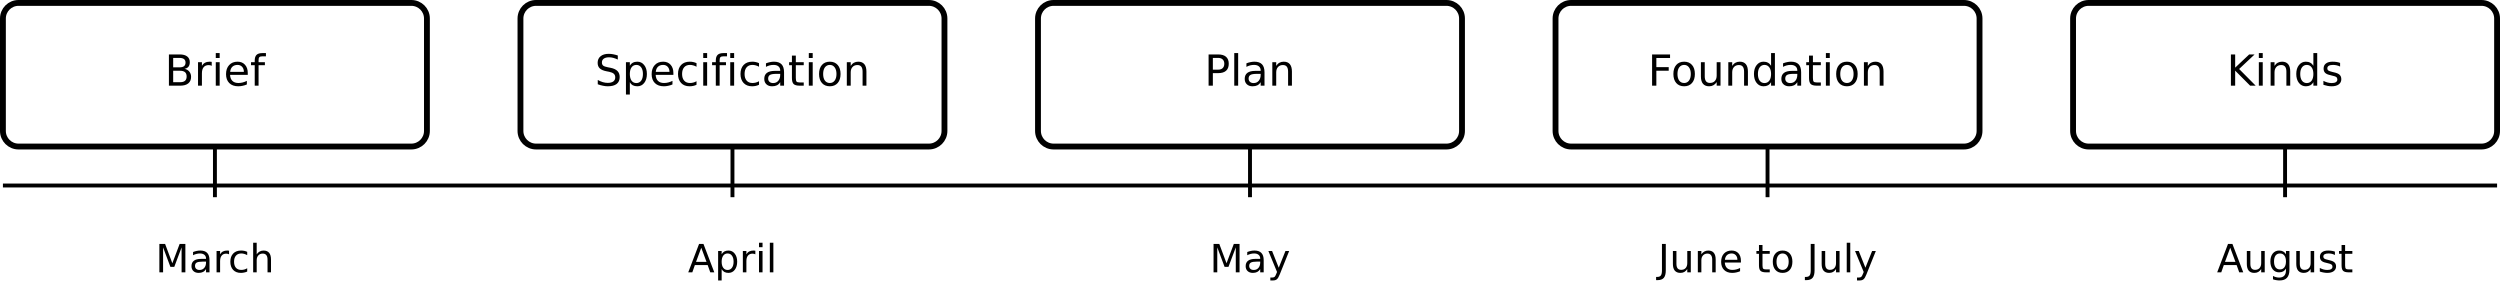
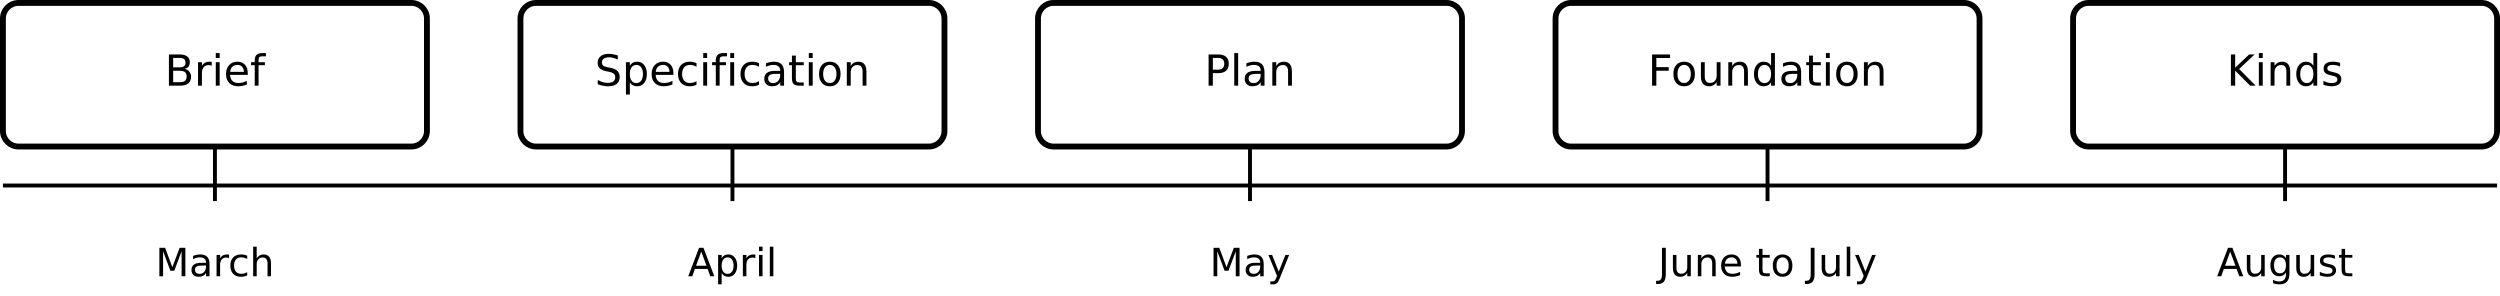
- <svg xmlns="http://www.w3.org/2000/svg" viewBox="-0.75 -0.75 641.5 74.85" role="img" aria-labelledby="ds042e0b9612-title ds042e0b9612-desc">
+ <svg xmlns="http://www.w3.org/2000/svg" viewBox="-0.75 -0.75 641.5 75.85" role="img" aria-labelledby="ds483f710bc1-title ds483f710bc1-desc">
  <path d="M 0 46.85 L 640 46.85" fill="none" stroke="currentColor" stroke-width="1" />
-   <path d="M 54.4 36.85 L 54.4 49.85" fill="none" stroke="currentColor" stroke-width="1" />
+   <path d="M 54.4 36.85 L 54.4 50.85" fill="none" stroke="currentColor" stroke-width="1" />
  <rect x="0" y="0" width="108.8" height="36.85" rx="4" fill="none" stroke="currentColor" stroke-width="1.5" />
  <text x="54.4" y="21.233" font-family="'DejaVu Sans', sans-serif" font-size="11" fill="currentColor" text-anchor="middle">
    <tspan>Brief</tspan>
  </text>
-   <path d="M 187.2 36.85 L 187.2 49.85" fill="none" stroke="currentColor" stroke-width="1" />
+   <path d="M 187.2 36.85 L 187.2 50.85" fill="none" stroke="currentColor" stroke-width="1" />
  <rect x="132.8" y="0" width="108.8" height="36.85" rx="4" fill="none" stroke="currentColor" stroke-width="1.5" />
  <text x="187.2" y="21.233" font-family="'DejaVu Sans', sans-serif" font-size="11" fill="currentColor" text-anchor="middle">
    <tspan>Specification</tspan>
  </text>
-   <path d="M 320 36.85 L 320 49.85" fill="none" stroke="currentColor" stroke-width="1" />
+   <path d="M 320 36.85 L 320 50.85" fill="none" stroke="currentColor" stroke-width="1" />
  <rect x="265.6" y="0" width="108.8" height="36.85" rx="4" fill="none" stroke="currentColor" stroke-width="1.5" />
  <text x="320" y="21.233" font-family="'DejaVu Sans', sans-serif" font-size="11" fill="currentColor" text-anchor="middle">
    <tspan>Plan</tspan>
  </text>
-   <path d="M 452.8 36.85 L 452.8 49.85" fill="none" stroke="currentColor" stroke-width="1" />
+   <path d="M 452.8 36.85 L 452.8 50.85" fill="none" stroke="currentColor" stroke-width="1" />
  <rect x="398.4" y="0" width="108.8" height="36.85" rx="4" fill="none" stroke="currentColor" stroke-width="1.5" />
  <text x="452.8" y="21.233" font-family="'DejaVu Sans', sans-serif" font-size="11" fill="currentColor" text-anchor="middle">
    <tspan>Foundation</tspan>
  </text>
-   <path d="M 585.6 36.85 L 585.6 49.85" fill="none" stroke="currentColor" stroke-width="1" />
+   <path d="M 585.6 36.85 L 585.6 50.85" fill="none" stroke="currentColor" stroke-width="1" />
  <rect x="531.2" y="0" width="108.8" height="36.85" rx="4" fill="none" stroke="currentColor" stroke-width="1.5" />
  <text x="585.6" y="21.233" font-family="'DejaVu Sans', sans-serif" font-size="11" fill="currentColor" text-anchor="middle">
    <tspan>Kinds</tspan>
  </text>
-   <text x="54.4" y="69.132" font-family="'DejaVu Sans', sans-serif" font-size="10" fill="currentColor" text-anchor="middle">
+   <text x="54.4" y="70.132" font-family="'DejaVu Sans', sans-serif" font-size="10" fill="currentColor" text-anchor="middle">
    <tspan>March</tspan>
  </text>
-   <text x="187.2" y="69.132" font-family="'DejaVu Sans', sans-serif" font-size="10" fill="currentColor" text-anchor="middle">
+   <text x="187.2" y="70.132" font-family="'DejaVu Sans', sans-serif" font-size="10" fill="currentColor" text-anchor="middle">
    <tspan>April</tspan>
  </text>
-   <text x="320" y="69.132" font-family="'DejaVu Sans', sans-serif" font-size="10" fill="currentColor" text-anchor="middle">
+   <text x="320" y="70.132" font-family="'DejaVu Sans', sans-serif" font-size="10" fill="currentColor" text-anchor="middle">
    <tspan>May</tspan>
  </text>
-   <text x="452.8" y="69.132" font-family="'DejaVu Sans', sans-serif" font-size="10" fill="currentColor" text-anchor="middle">
+   <text x="452.8" y="70.132" font-family="'DejaVu Sans', sans-serif" font-size="10" fill="currentColor" text-anchor="middle">
    <tspan>June to July</tspan>
  </text>
-   <text x="585.6" y="69.132" font-family="'DejaVu Sans', sans-serif" font-size="10" fill="currentColor" text-anchor="middle">
+   <text x="585.6" y="70.132" font-family="'DejaVu Sans', sans-serif" font-size="10" fill="currentColor" text-anchor="middle">
    <tspan>August</tspan>
  </text>
</svg>
